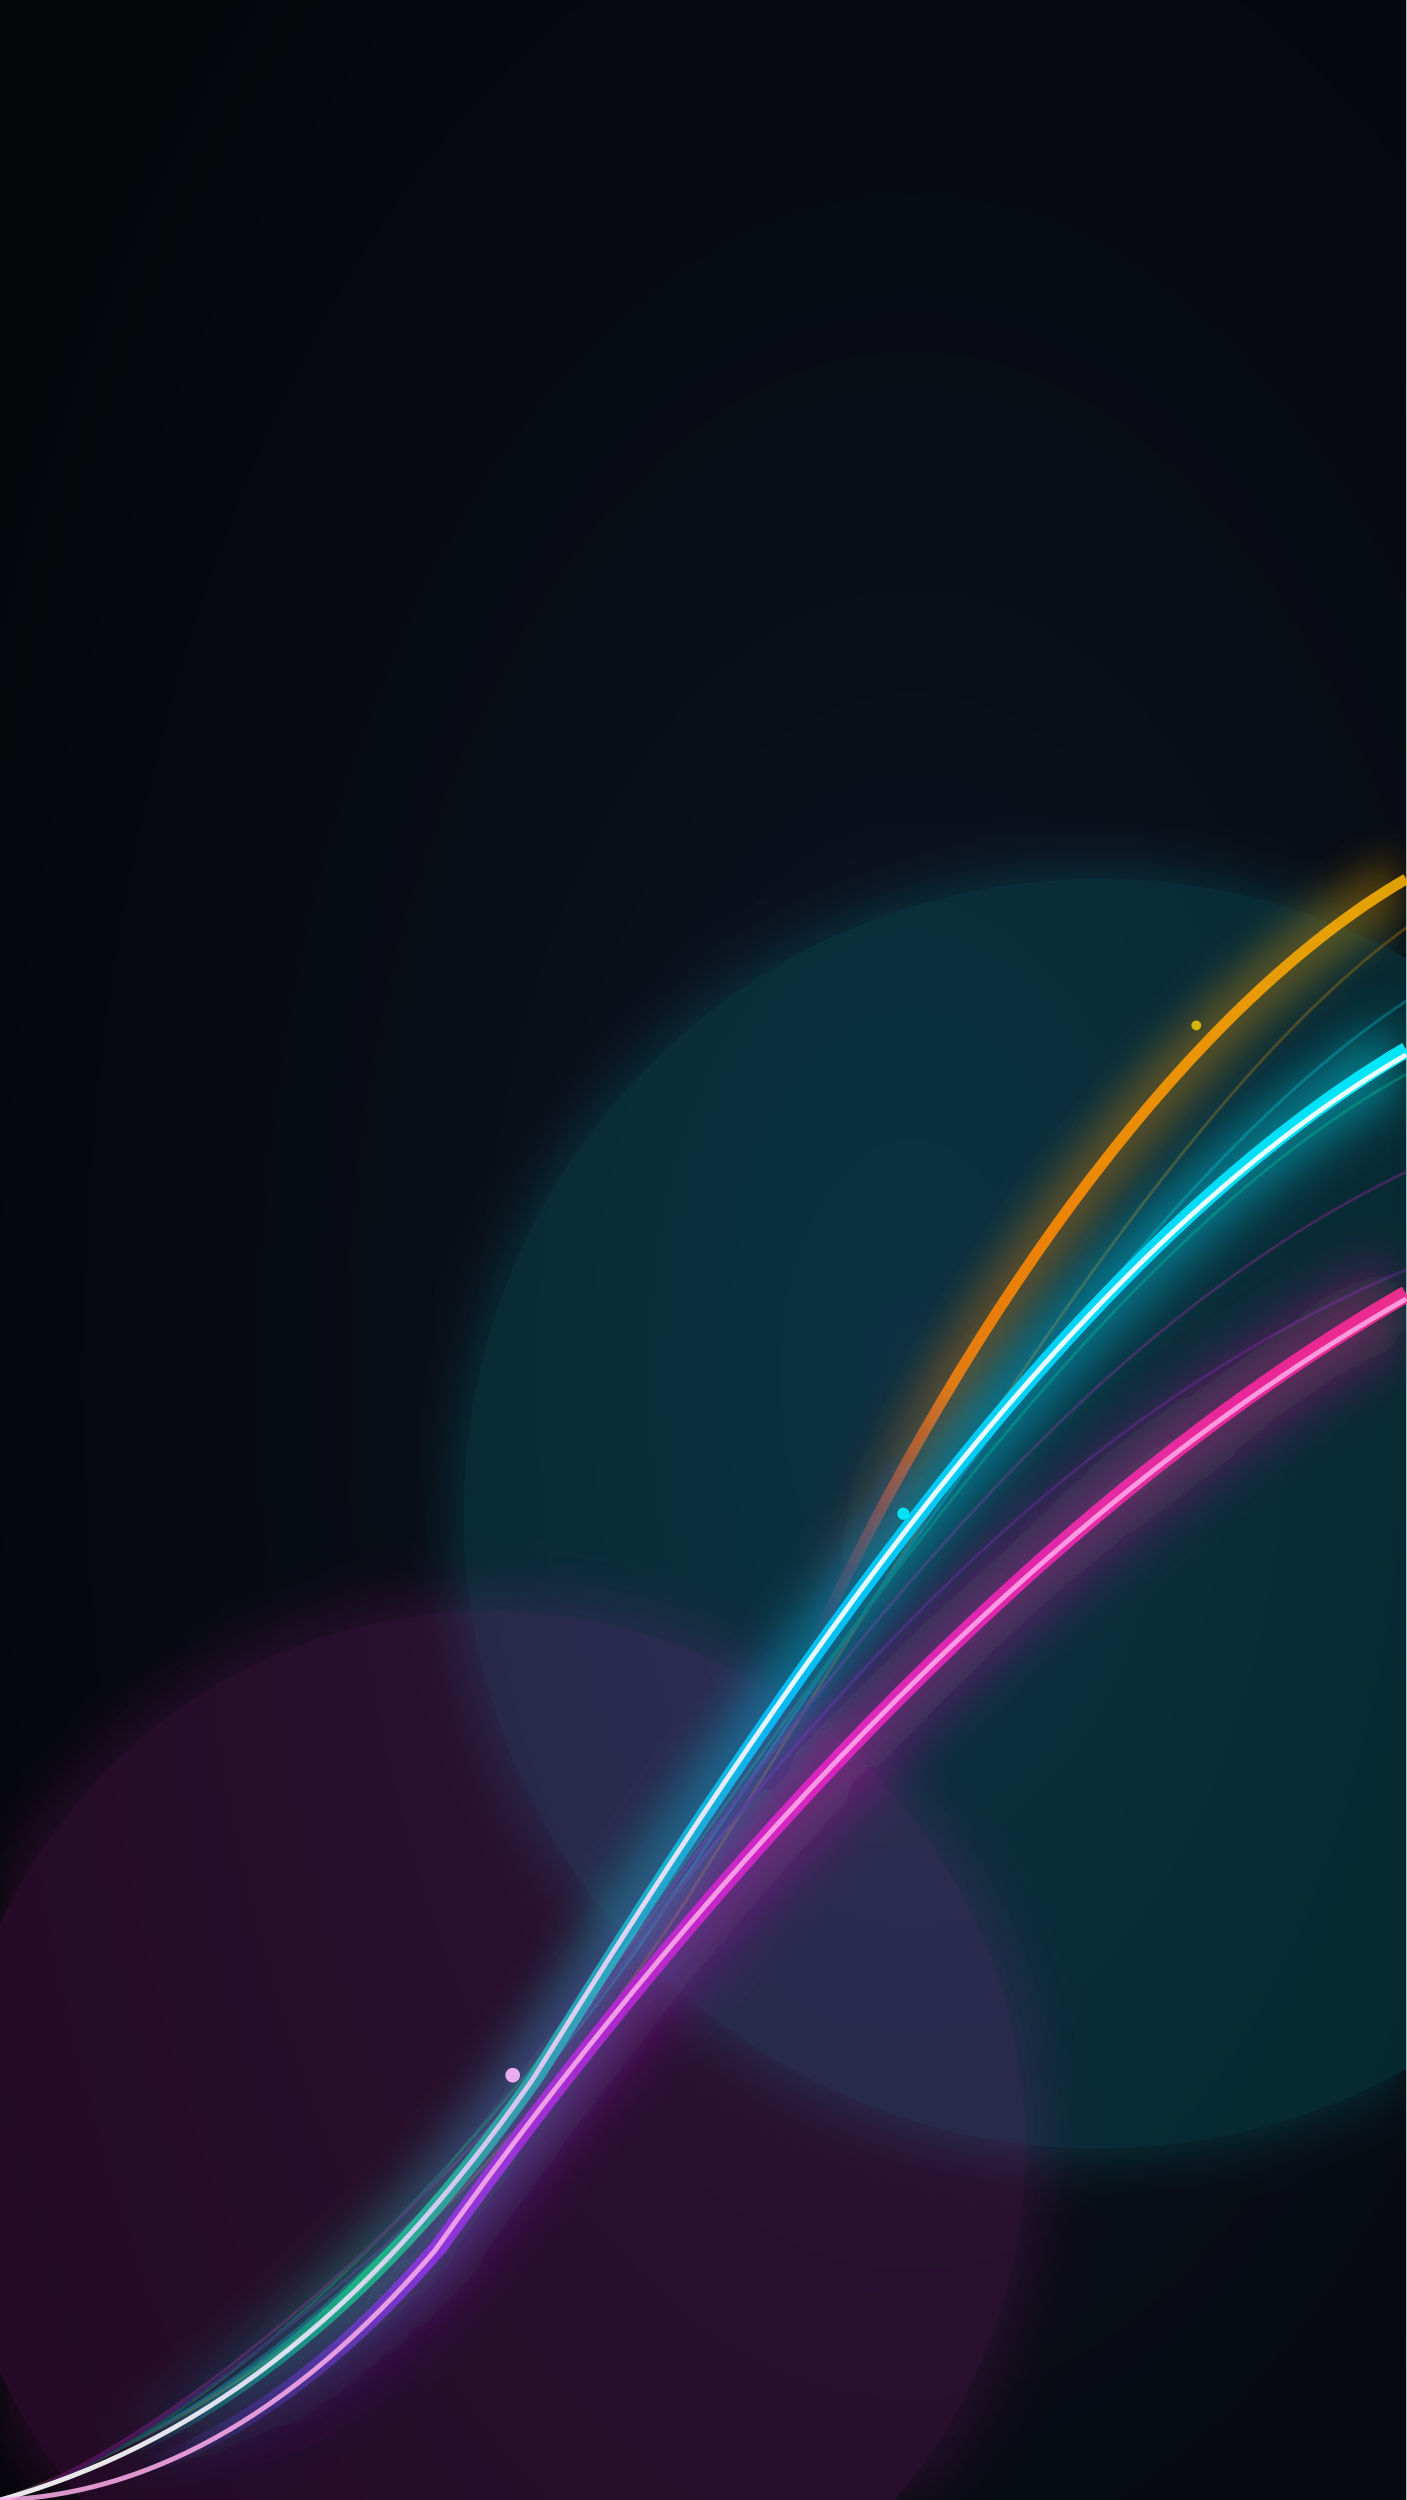
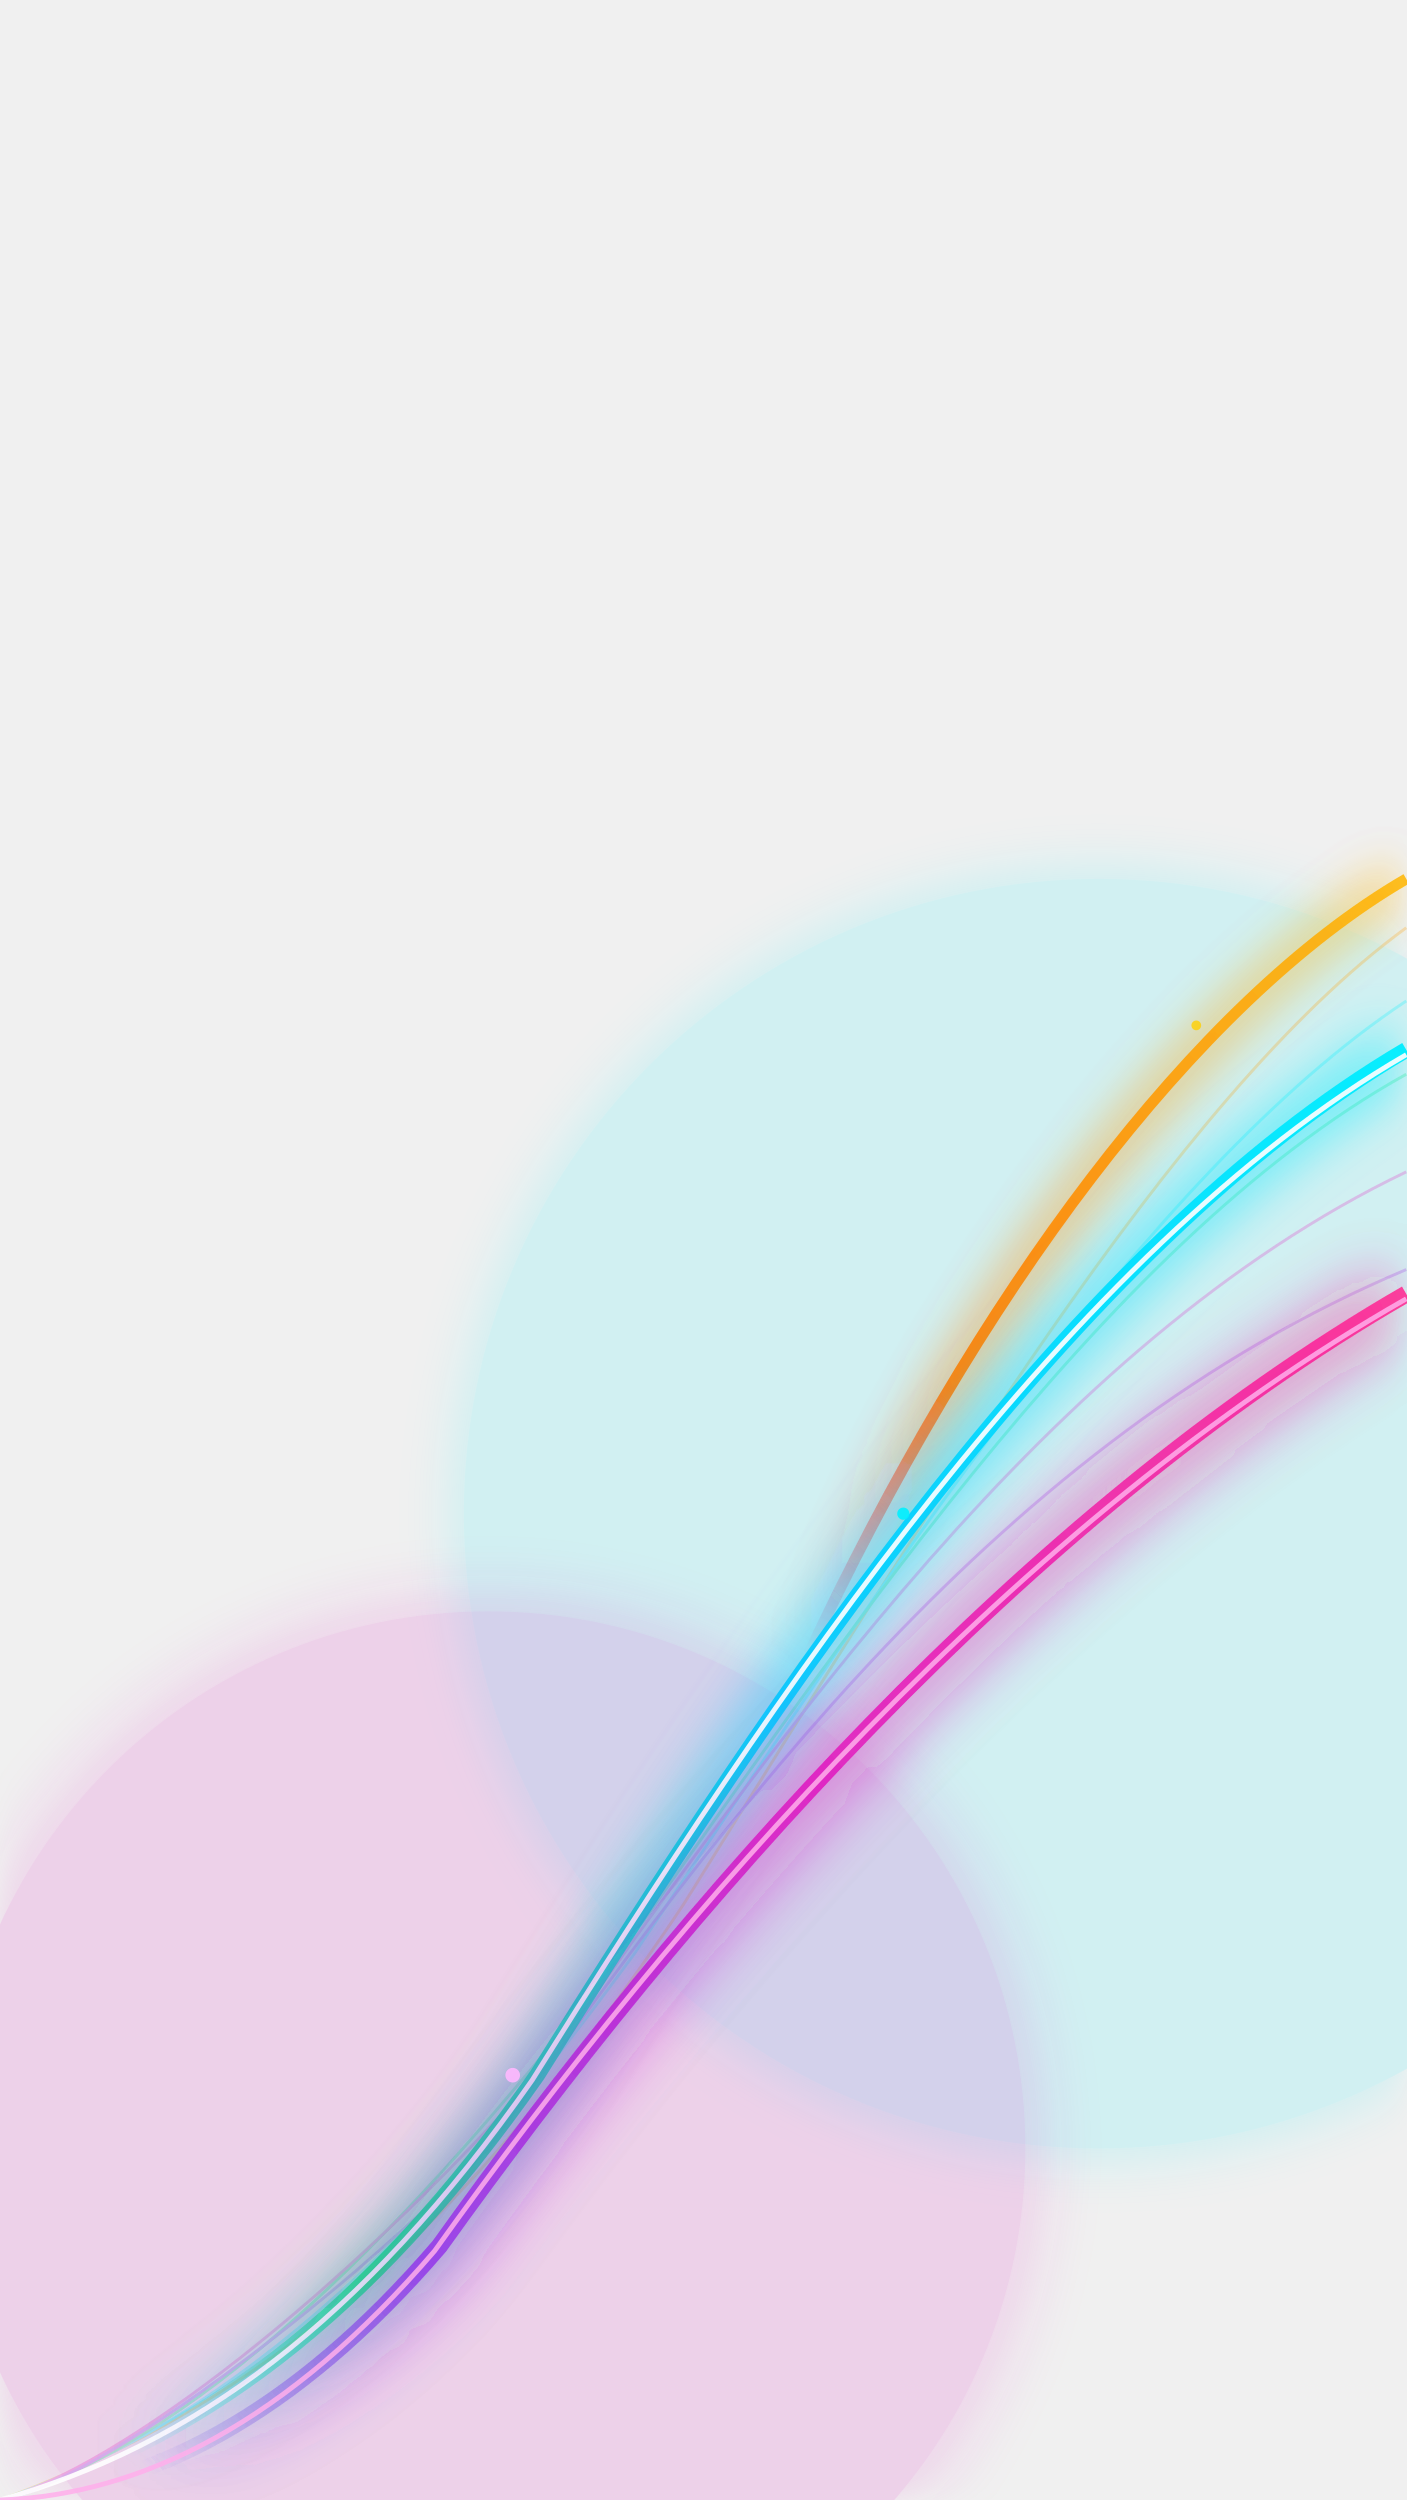
<svg xmlns="http://www.w3.org/2000/svg" width="576" height="1024" viewBox="0 0 576 1024" fill="none">
  <defs>
    <radialGradient id="bgGlowV" cx="65%" cy="55%" r="75%">
      <stop offset="0%" stop-color="#0e1526" />
      <stop offset="50%" stop-color="#080c14" />
      <stop offset="100%" stop-color="#04060a" />
    </radialGradient>
    <filter id="glowCyanV" x="-30%" y="-30%" width="160%" height="160%">
      <feGaussianBlur stdDeviation="12" result="blur1" />
      <feGaussianBlur stdDeviation="4" result="blur2" />
      <feMerge>
        <feMergeNode in="blur1" />
        <feMergeNode in="blur2" />
        <feMergeNode in="SourceGraphic" />
      </feMerge>
    </filter>
    <filter id="glowMagentaV" x="-30%" y="-30%" width="160%" height="160%">
      <feGaussianBlur stdDeviation="14" result="blur1" />
      <feGaussianBlur stdDeviation="5" result="blur2" />
      <feMerge>
        <feMergeNode in="blur1" />
        <feMergeNode in="blur2" />
        <feMergeNode in="SourceGraphic" />
      </feMerge>
    </filter>
    <filter id="glowAmberV" x="-30%" y="-30%" width="160%" height="160%">
      <feGaussianBlur stdDeviation="10" result="blur1" />
      <feGaussianBlur stdDeviation="3" result="blur2" />
      <feMerge>
        <feMergeNode in="blur1" />
        <feMergeNode in="blur2" />
        <feMergeNode in="SourceGraphic" />
      </feMerge>
    </filter>
    <linearGradient id="cyanRibbonGradV" x1="576" y1="400" x2="0" y2="950" gradientUnits="userSpaceOnUse">
      <stop offset="0%" stop-color="#00F0FF" stop-opacity="0.95" />
      <stop offset="50%" stop-color="#00C8FF" stop-opacity="0.9" />
      <stop offset="85%" stop-color="#00E676" stop-opacity="0.8" />
      <stop offset="100%" stop-color="#00F0FF" stop-opacity="0" />
    </linearGradient>
    <linearGradient id="magentaRibbonGradV" x1="576" y1="520" x2="50" y2="1000" gradientUnits="userSpaceOnUse">
      <stop offset="0%" stop-color="#FF2E93" stop-opacity="0.9" />
      <stop offset="45%" stop-color="#E024C3" stop-opacity="0.95" />
      <stop offset="80%" stop-color="#9333EA" stop-opacity="0.85" />
      <stop offset="100%" stop-color="#4F46E5" stop-opacity="0" />
    </linearGradient>
    <linearGradient id="amberRibbonGradV" x1="576" y1="350" x2="300" y2="650" gradientUnits="userSpaceOnUse">
      <stop offset="0%" stop-color="#FFB800" stop-opacity="0.85" />
      <stop offset="70%" stop-color="#FF7A00" stop-opacity="0.9" />
      <stop offset="100%" stop-color="#FF0055" stop-opacity="0" />
    </linearGradient>
  </defs>
-   <rect width="576" height="1024" fill="url(#bgGlowV)" />
  <circle cx="450" cy="620" r="260" fill="#00F0FF" opacity="0.13" filter="url(#glowCyanV)" />
  <circle cx="200" cy="880" r="220" fill="#E024C3" opacity="0.15" filter="url(#glowMagentaV)" />
  <g opacity="0.25" stroke-width="1.2">
    <path d="M 576,380 C 480,450 380,620 280,780 C 200,900 120,980 0,1024" stroke="#FF9A00" fill="none" />
    <path d="M 576,410 C 470,480 360,650 260,800 C 180,910 100,990 0,1024" stroke="#00F0FF" fill="none" />
    <path d="M 576,440 C 450,510 340,680 240,820 C 160,920 80,1000 0,1024" stroke="#00E676" fill="none" />
    <path d="M 576,480 C 430,550 320,710 220,850 C 140,940 50,1010 0,1024" stroke="#E024C3" fill="none" />
    <path d="M 576,520 C 410,590 300,740 200,880 C 120,960 30,1020 0,1024" stroke="#9333EA" fill="none" />
  </g>
  <path d="M 576,360 C 490,410 400,530 330,680" stroke="url(#amberRibbonGradV)" stroke-width="4.5" fill="none" filter="url(#glowAmberV)" />
  <path d="M 576,430 C 440,510 320,690 220,850 C 150,950 80,1000 0,1024" stroke="url(#cyanRibbonGradV)" stroke-width="6.5" fill="none" filter="url(#glowCyanV)" />
  <path d="M 576,432 C 438,512 318,692 218,852 C 148,952 78,1002 0,1024" stroke="#FFFFFF" stroke-width="2" fill="none" opacity="0.9" />
  <path d="M 576,530 C 420,620 280,780 180,920 C 120,990 60,1020 0,1024" stroke="url(#magentaRibbonGradV)" stroke-width="7" fill="none" filter="url(#glowMagentaV)" />
  <path d="M 576,532 C 418,622 278,782 178,922 C 118,992 58,1022 0,1024" stroke="#FFAEEB" stroke-width="2" fill="none" opacity="0.85" />
  <circle cx="370" cy="620" r="2.5" fill="#00F0FF" opacity="0.9" filter="url(#glowCyanV)" />
  <circle cx="210" cy="850" r="3" fill="#FFB8FF" opacity="0.9" filter="url(#glowMagentaV)" />
  <circle cx="490" cy="420" r="2" fill="#FFD000" opacity="0.8" />
</svg>
